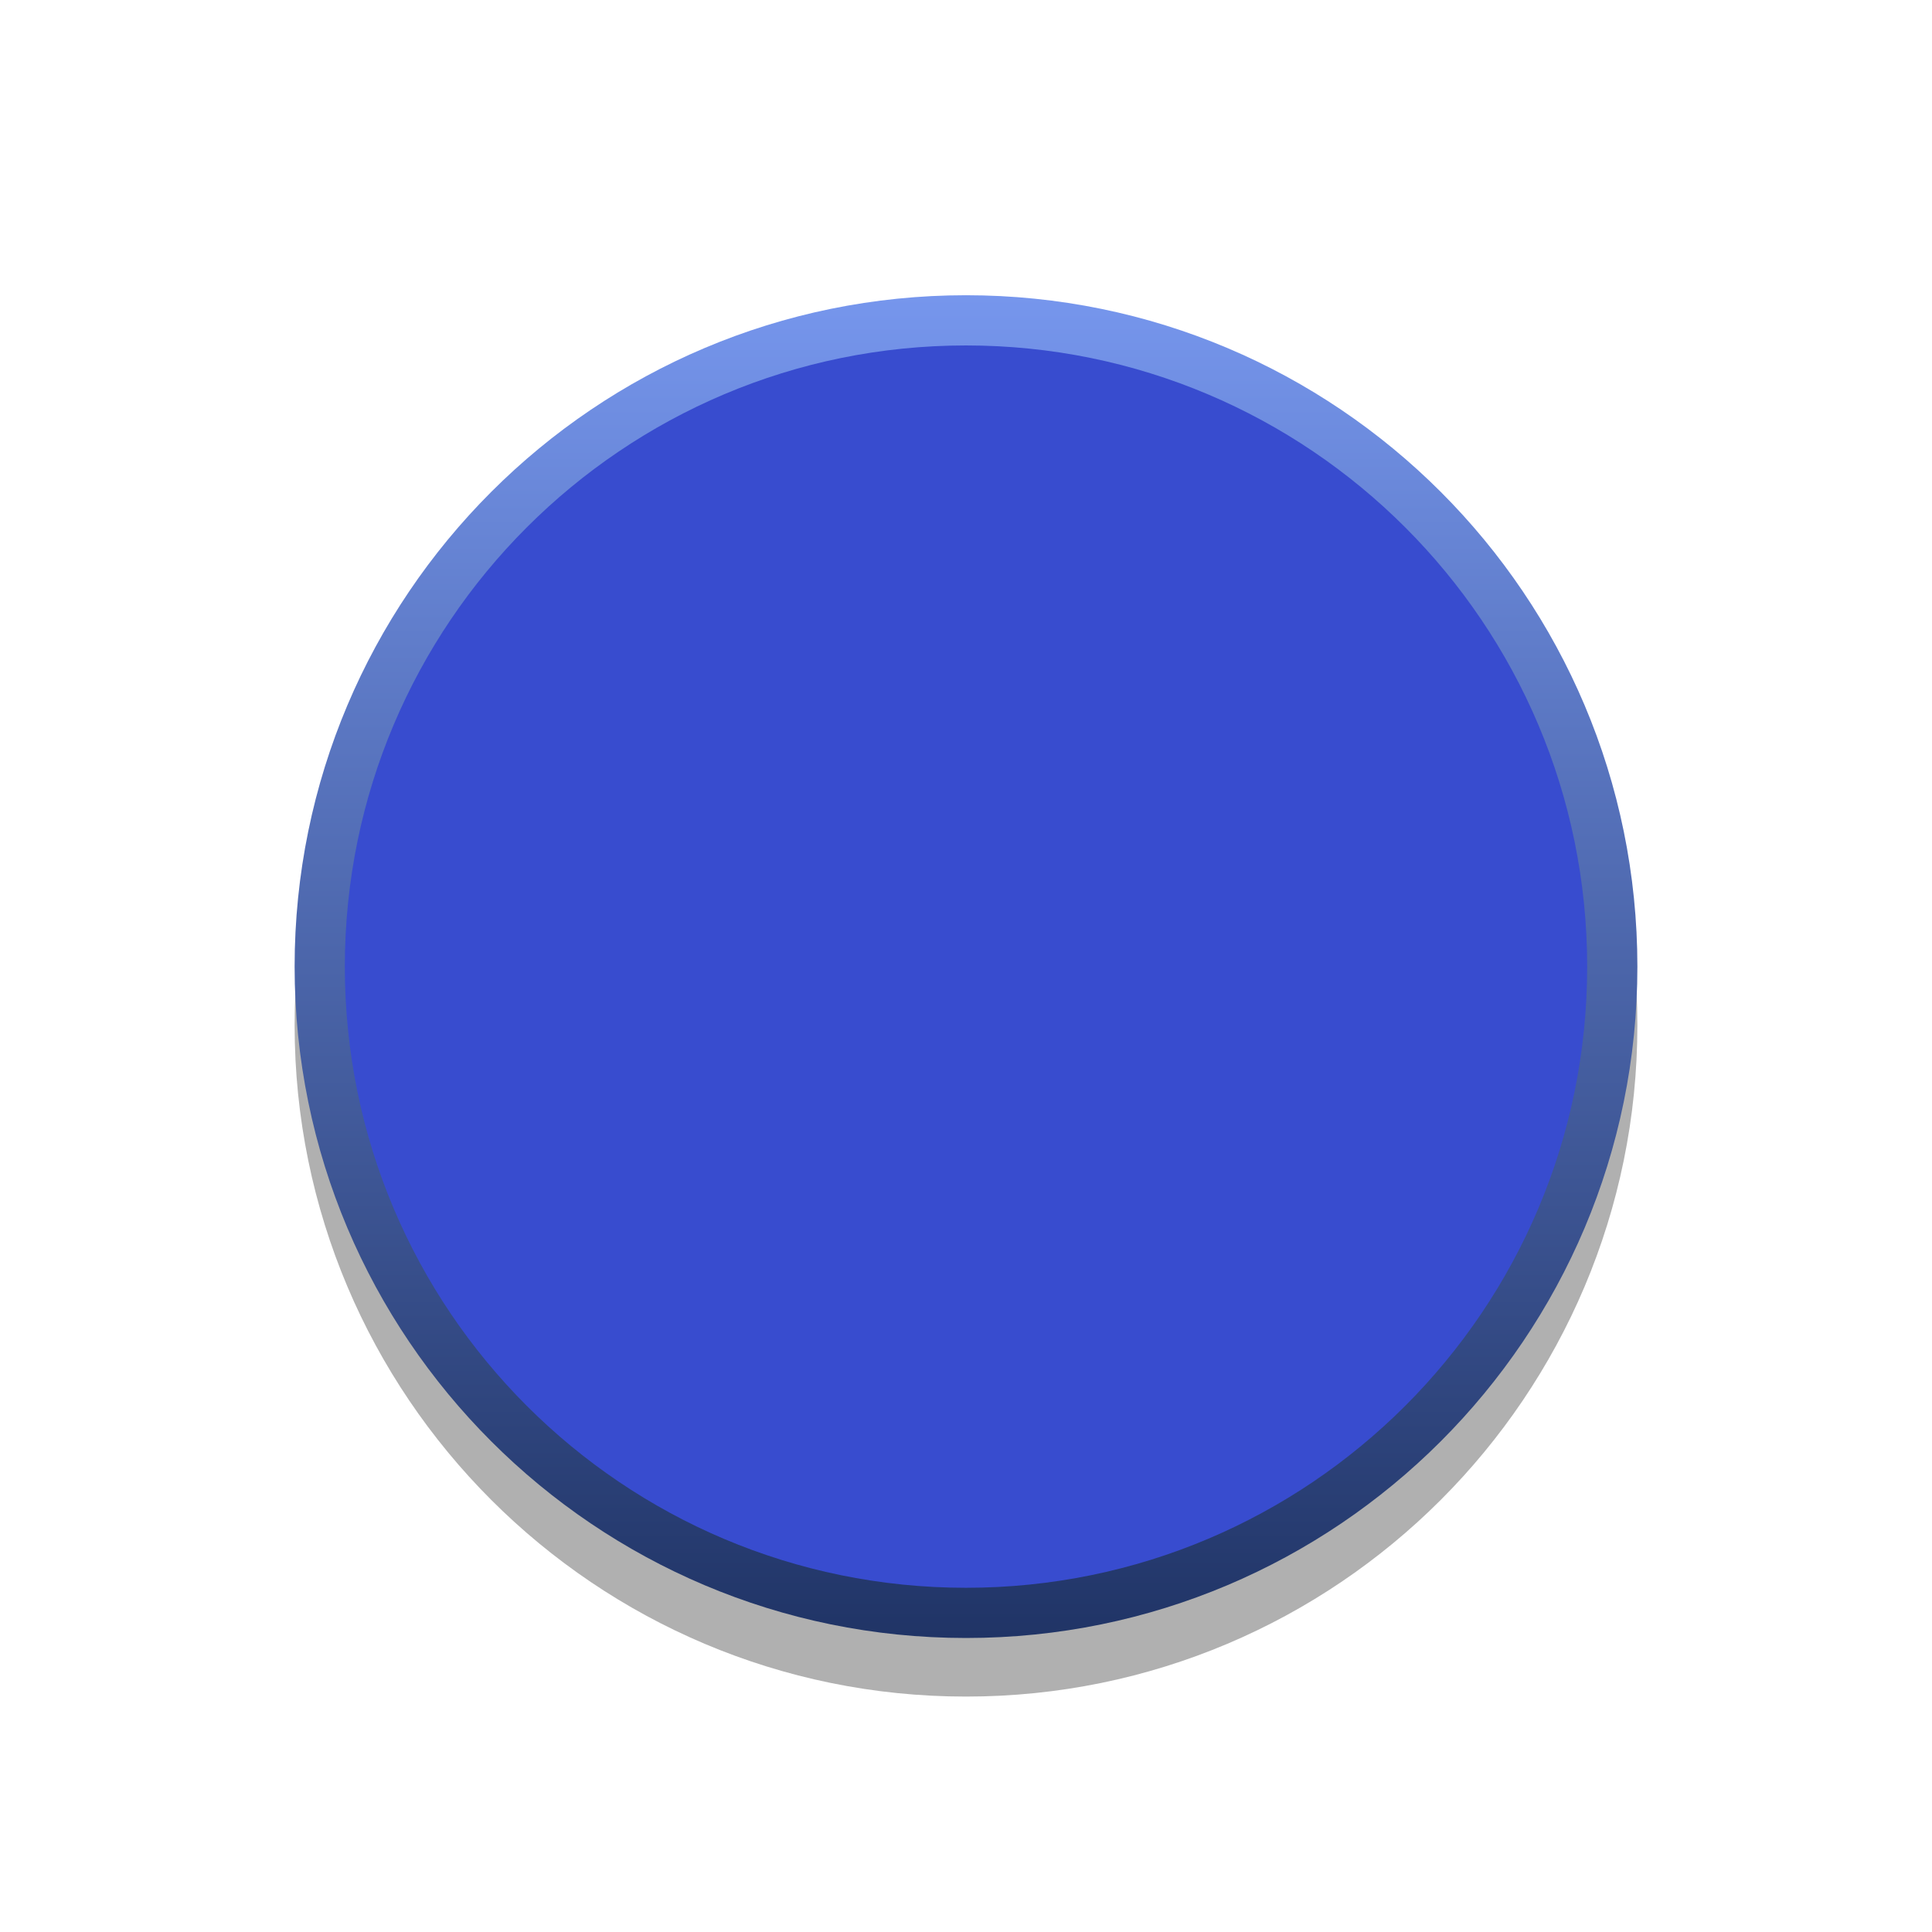
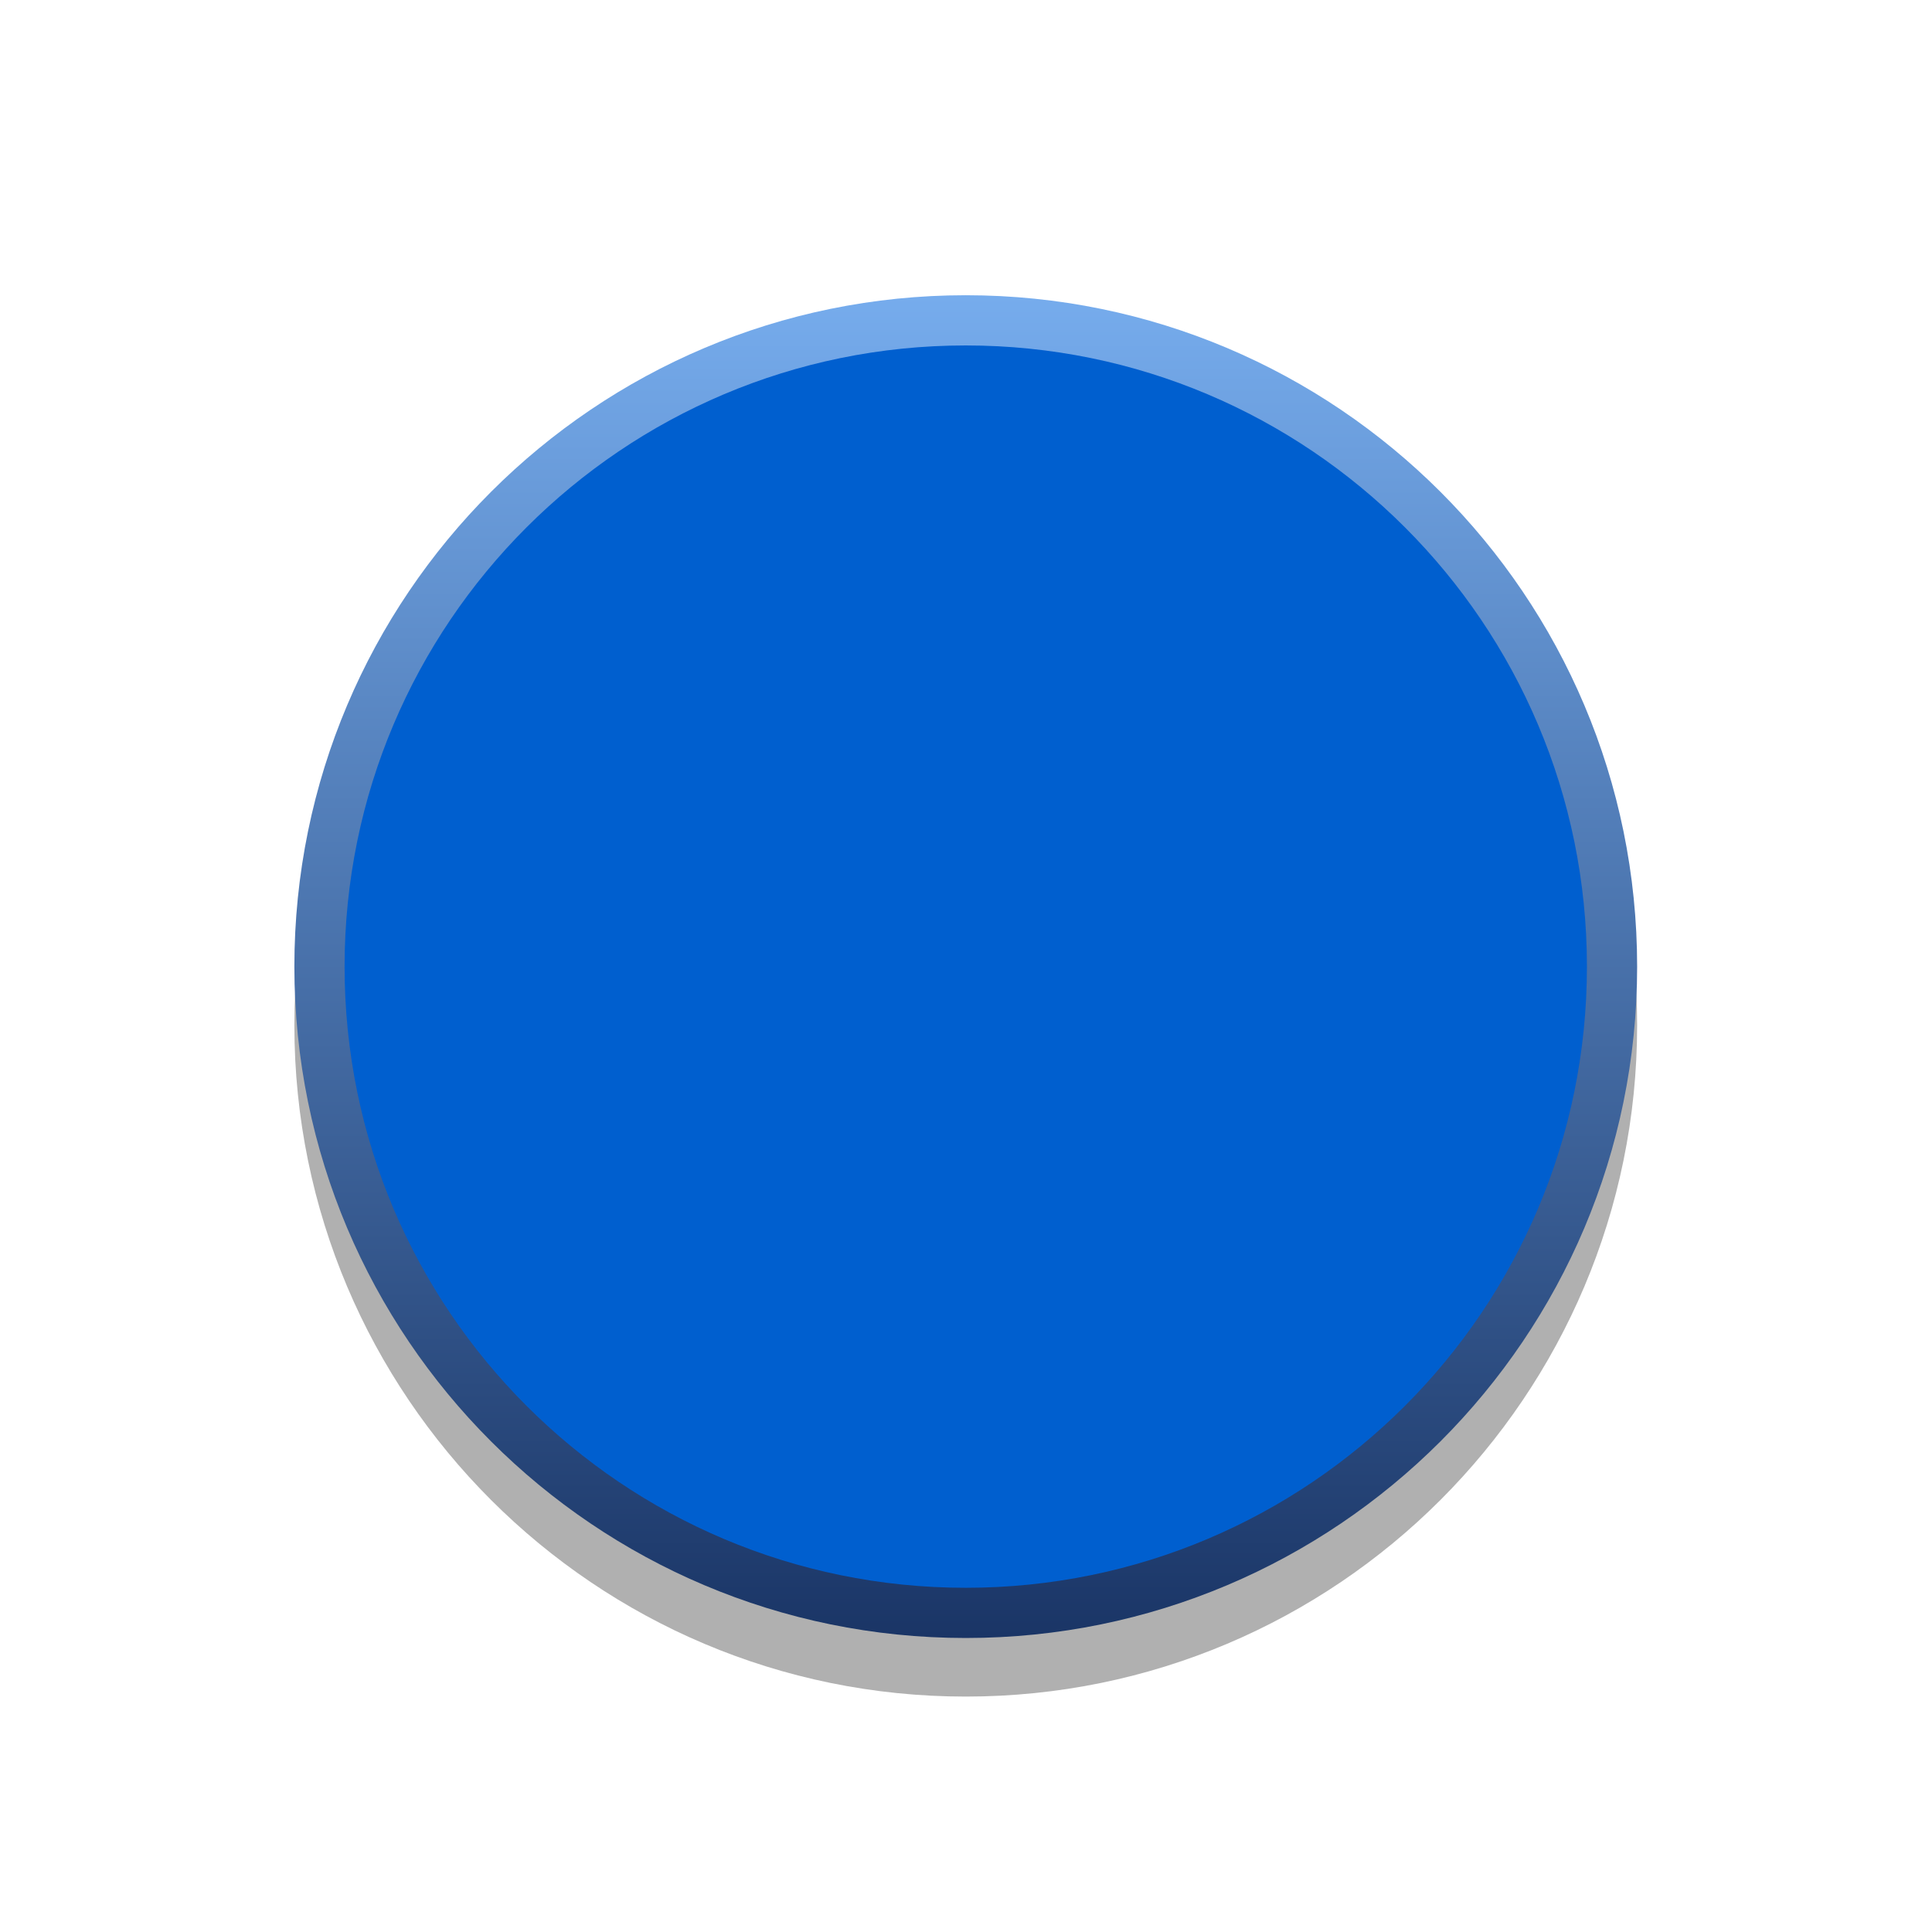
<svg xmlns="http://www.w3.org/2000/svg" version="1.0" id="svg15246" x="0px" y="0px" width="31.398px" height="31.398px" viewBox="0 0 31.398 31.398" enable-background="new 0 0 31.398 31.398" xml:space="preserve">
  <g>
-     <circle opacity="0.31" cx="15.699" cy="16.661" r="10.911" />
-     <linearGradient id="SVGID_1_" gradientUnits="userSpaceOnUse" x1="15.699" y1="4.798" x2="15.699" y2="26.621">
-       <stop offset="0" style="stop-color:#7696ED" />
-       <stop offset="1" style="stop-color:#203466" />
+     <circle opacity="0.31" cx="15.695" cy="16.661" r="10.911" />
+     <linearGradient id="SVGID_1_" gradientUnits="userSpaceOnUse" x1="15.695" y1="4.798" x2="15.695" y2="26.621">
+       <stop offset="0" style="stop-color:#76ACED" />
+       <stop offset="1" style="stop-color:#1A3566" />
    </linearGradient>
-     <circle fill="url(#SVGID_1_)" cx="15.699" cy="15.709" r="10.911" />
-     <circle fill="#384CCF" cx="15.699" cy="15.709" r="10.095" />
+     <circle fill="url(#SVGID_1_)" cx="15.695" cy="15.709" r="10.911" />
+     <circle fill="#005FCF" cx="15.695" cy="15.709" r="10.095" />
  </g>
</svg>
